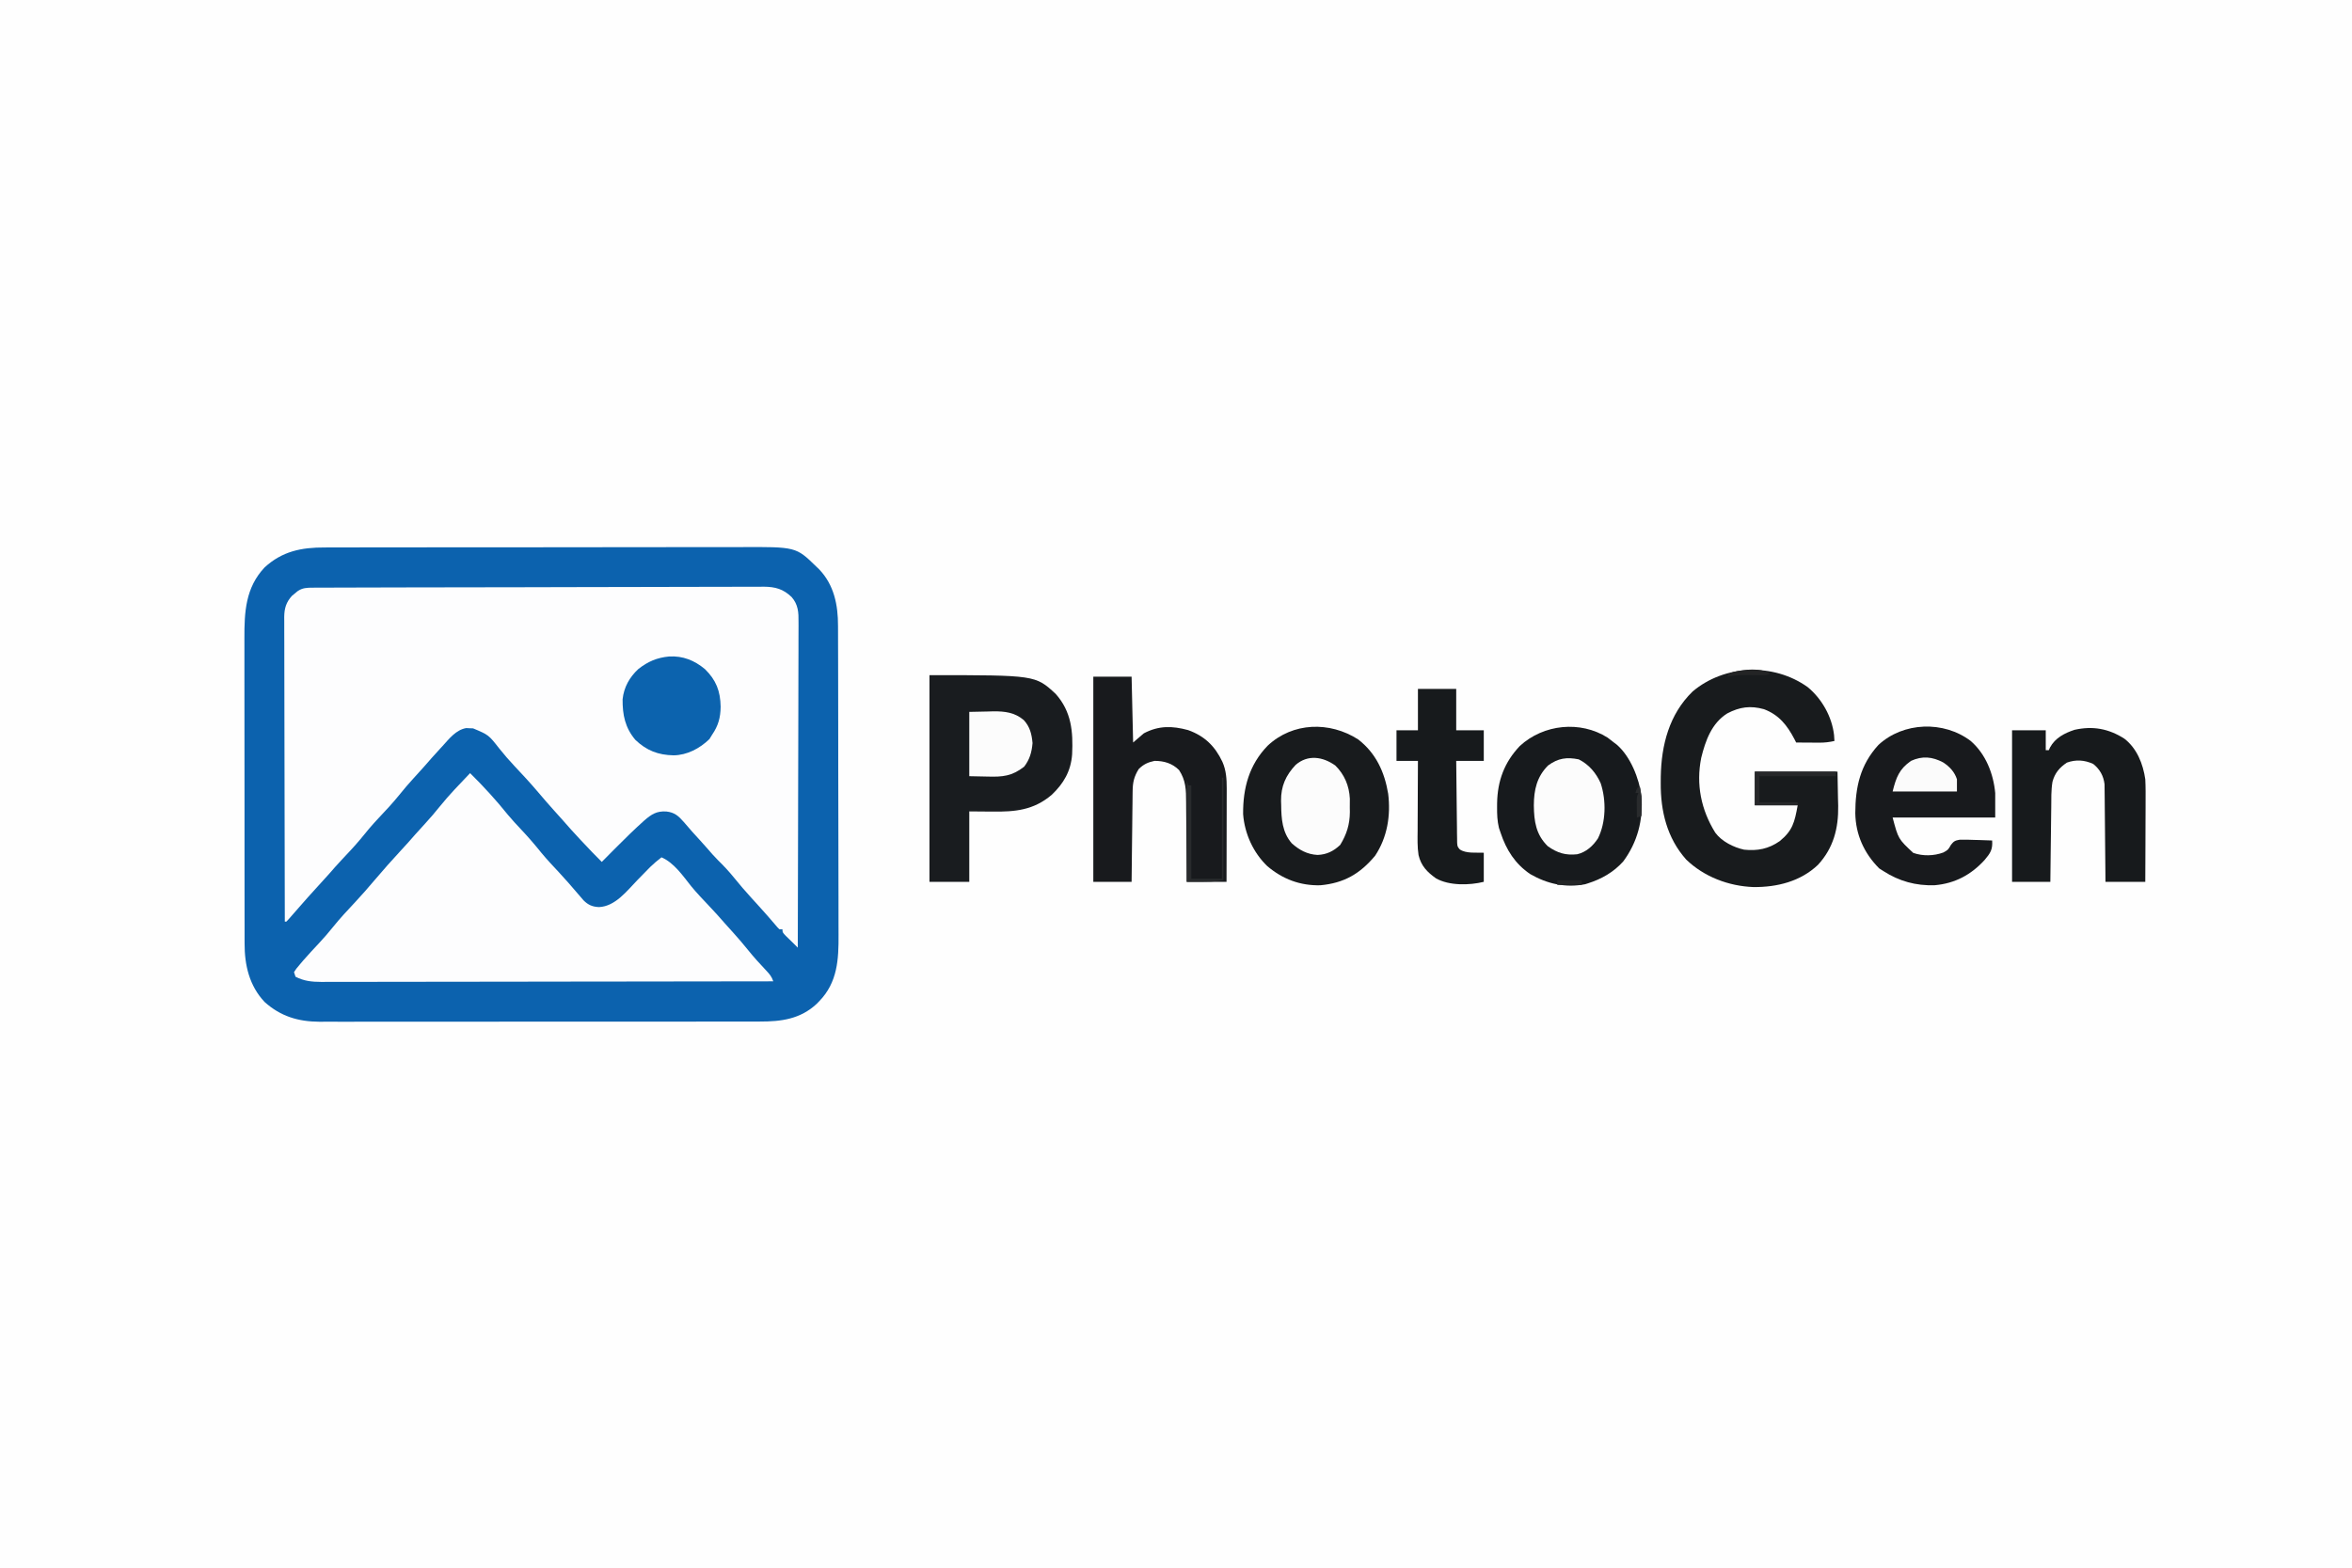
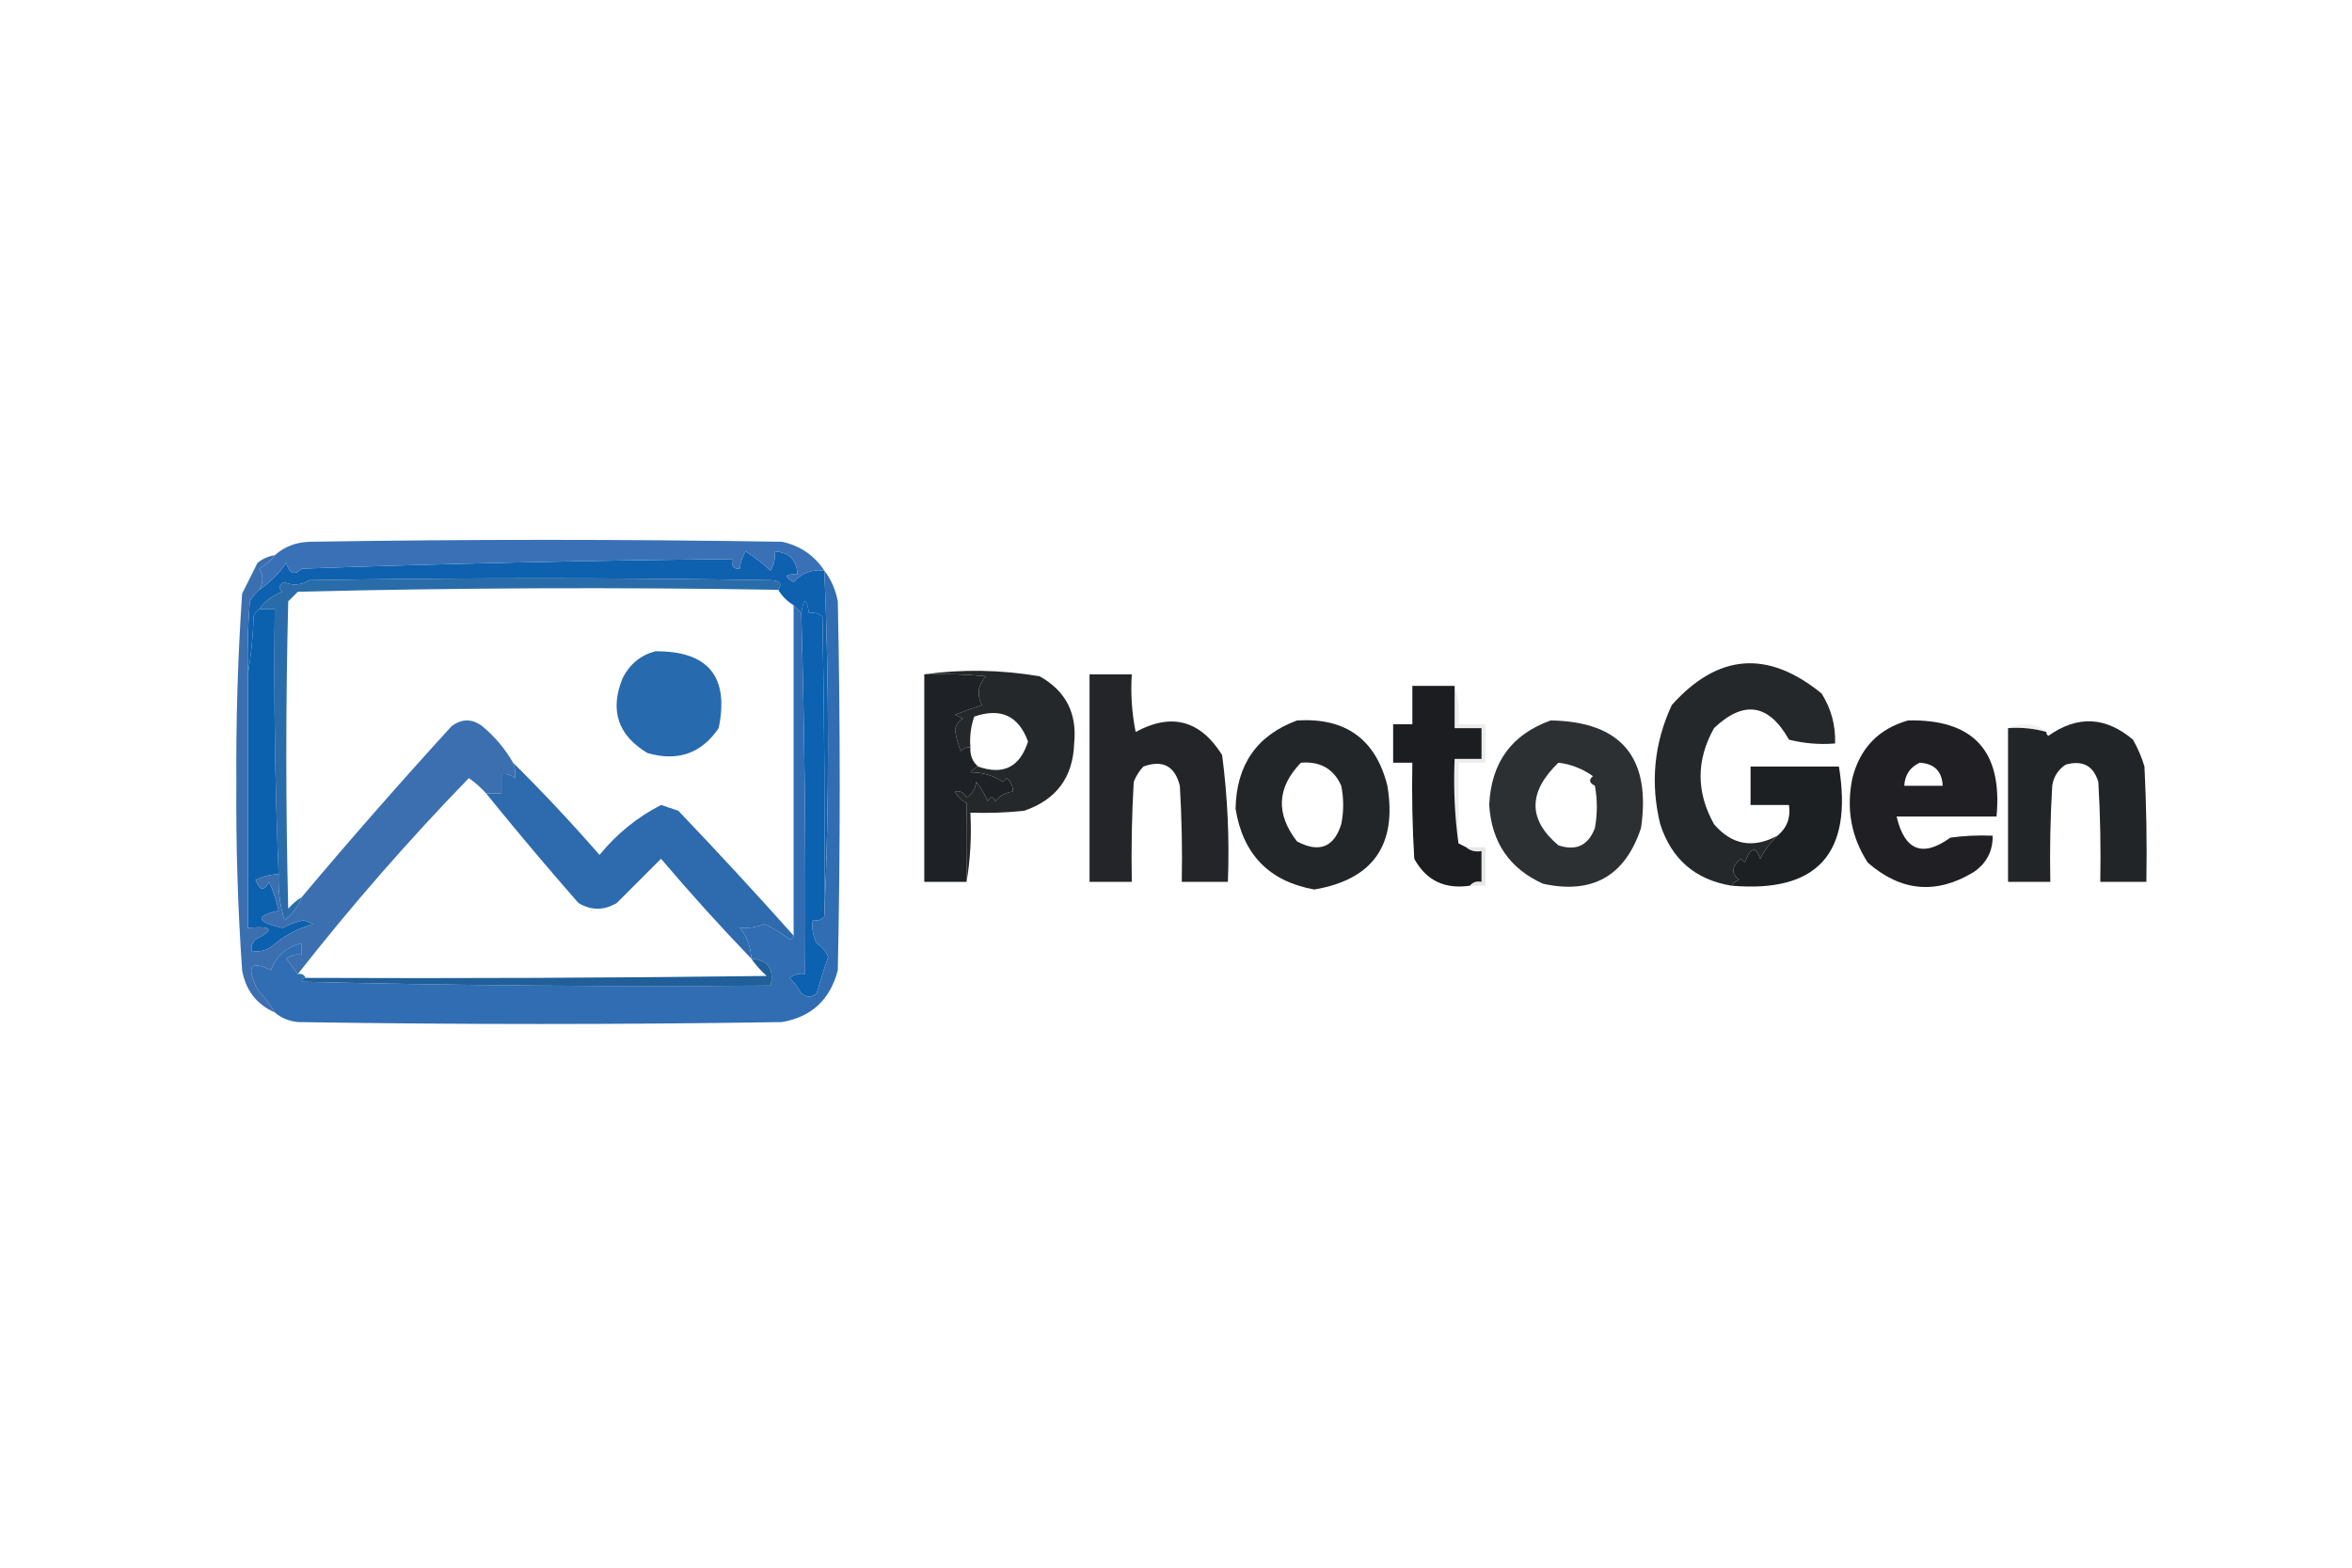
- <svg xmlns="http://www.w3.org/2000/svg" version="1.1" width="1536" height="1024">
-   <path d="M0 0 C506.88 0 1013.76 0 1536 0 C1536 337.92 1536 675.84 1536 1024 C1029.12 1024 522.24 1024 0 1024 C0 686.08 0 348.16 0 0 Z " fill="#FEFEFE" transform="translate(0,0)" />
-   <path d="M0 0 C1.898 -0.009 1.898 -0.009 3.835 -0.018 C7.314 -0.035 10.792 -0.033 14.27 -0.027 C18.035 -0.024 21.8 -0.039 25.565 -0.051 C32.928 -0.072 40.291 -0.077 47.654 -0.075 C53.642 -0.074 59.631 -0.078 65.62 -0.085 C67.349 -0.087 69.079 -0.089 70.808 -0.091 C71.669 -0.092 72.53 -0.093 73.417 -0.094 C89.676 -0.113 105.935 -0.112 122.194 -0.105 C137.043 -0.1 151.892 -0.121 166.741 -0.154 C182.016 -0.188 197.291 -0.203 212.566 -0.198 C221.13 -0.196 229.695 -0.201 238.259 -0.226 C245.551 -0.247 252.842 -0.25 260.133 -0.232 C263.848 -0.223 267.562 -0.221 271.276 -0.242 C307.714 -0.432 307.714 -0.432 320.889 12.394 C321.523 13.002 322.158 13.609 322.811 14.234 C332.606 24.469 335.202 37.541 335.163 51.266 C335.168 52.207 335.174 53.148 335.179 54.118 C335.194 57.244 335.195 60.37 335.195 63.497 C335.203 65.75 335.212 68.003 335.221 70.256 C335.243 76.357 335.251 82.458 335.257 88.56 C335.26 92.378 335.266 96.195 335.274 100.013 C335.293 110.607 335.309 121.201 335.312 131.795 C335.313 132.471 335.313 133.147 335.313 133.844 C335.313 135.215 335.314 136.586 335.314 137.957 C335.314 138.637 335.314 139.318 335.315 140.019 C335.315 141.041 335.315 141.041 335.315 142.083 C335.319 153.114 335.346 164.145 335.383 175.176 C335.421 186.531 335.44 197.887 335.441 209.243 C335.442 215.607 335.45 221.97 335.479 228.334 C335.505 234.323 335.507 240.312 335.491 246.302 C335.489 248.49 335.496 250.679 335.512 252.867 C335.623 269.08 334.865 284.108 322.889 296.394 C322.344 296.955 321.799 297.516 321.237 298.094 C310.589 308.039 298.103 309.7 284.119 309.655 C282.854 309.659 281.588 309.663 280.285 309.667 C276.794 309.677 273.303 309.675 269.812 309.671 C266.039 309.668 262.266 309.677 258.493 309.685 C251.108 309.697 243.724 309.699 236.34 309.697 C230.335 309.695 224.331 309.697 218.326 309.701 C217.47 309.702 216.615 309.702 215.733 309.703 C213.995 309.704 212.256 309.705 210.518 309.706 C194.225 309.717 177.932 309.715 161.639 309.709 C146.748 309.704 131.858 309.715 116.968 309.734 C101.663 309.754 86.358 309.762 71.052 309.758 C62.466 309.756 53.88 309.759 45.293 309.773 C37.983 309.785 30.673 309.786 23.363 309.774 C19.637 309.768 15.911 309.767 12.185 309.779 C8.137 309.792 4.089 309.781 0.04 309.769 C-1.707 309.78 -1.707 309.78 -3.49 309.791 C-17.412 309.7 -28.835 306.274 -39.298 296.894 C-49.295 286.31 -52.434 272.754 -52.372 258.617 C-52.375 257.686 -52.379 256.755 -52.383 255.795 C-52.393 252.703 -52.39 249.612 -52.386 246.52 C-52.39 244.292 -52.395 242.063 -52.401 239.835 C-52.414 233.802 -52.415 227.769 -52.412 221.736 C-52.411 216.691 -52.416 211.647 -52.421 206.602 C-52.433 194.017 -52.432 181.432 -52.426 168.848 C-52.42 157.941 -52.432 147.034 -52.451 136.127 C-52.47 124.904 -52.478 113.68 -52.475 102.456 C-52.473 96.165 -52.475 89.874 -52.489 83.582 C-52.502 77.664 -52.5 71.746 -52.487 65.828 C-52.484 63.663 -52.487 61.497 -52.495 59.332 C-52.556 42.161 -51.777 26.301 -39.361 13.082 C-27.884 2.475 -15.263 -0.07 0 0 Z " fill="#0C62AE" transform="translate(212.1109,357.6056)" />
-   <path d="M0 0 C1.077 -0.006 2.154 -0.011 3.263 -0.017 C4.45 -0.018 5.638 -0.02 6.861 -0.021 C8.748 -0.028 8.748 -0.028 10.673 -0.036 C14.172 -0.05 17.671 -0.058 21.17 -0.064 C24.17 -0.071 27.169 -0.081 30.169 -0.091 C40.052 -0.124 49.934 -0.146 59.817 -0.164 C62.391 -0.169 64.964 -0.174 67.537 -0.179 C83.517 -0.21 99.497 -0.236 115.476 -0.253 C119.178 -0.257 122.88 -0.261 126.581 -0.265 C127.501 -0.266 128.421 -0.267 129.369 -0.268 C144.272 -0.285 159.174 -0.326 174.076 -0.377 C189.376 -0.429 204.675 -0.458 219.974 -0.465 C228.565 -0.47 237.155 -0.485 245.745 -0.525 C253.061 -0.559 260.377 -0.573 267.694 -0.561 C271.426 -0.555 275.157 -0.559 278.889 -0.589 C282.939 -0.621 286.987 -0.607 291.037 -0.588 C292.798 -0.614 292.798 -0.614 294.595 -0.639 C302.175 -0.552 307.268 0.819 312.83 6.14 C317.119 11.053 317.397 16.185 317.311 22.41 C317.315 23.322 317.318 24.235 317.322 25.175 C317.328 28.221 317.306 31.267 317.284 34.313 C317.283 36.502 317.284 38.69 317.286 40.878 C317.287 46.811 317.264 52.744 317.236 58.678 C317.211 64.881 317.208 71.084 317.204 77.288 C317.192 88.364 317.163 99.44 317.125 110.516 C317.091 120.569 317.066 130.623 317.05 140.676 C317.049 141.337 317.048 141.998 317.047 142.68 C317.042 145.997 317.037 149.315 317.032 152.632 C316.99 180.135 316.919 207.637 316.83 235.14 C316.063 234.37 315.296 233.601 314.506 232.808 C312.696 231.003 310.866 229.218 309.018 227.452 C306.83 225.14 306.83 225.14 306.83 223.14 C306.17 223.14 305.51 223.14 304.83 223.14 C303.42 221.741 303.42 221.741 301.768 219.765 C299.039 216.556 296.279 213.39 293.455 210.265 C292.314 208.998 292.314 208.998 291.151 207.706 C289.629 206.023 288.103 204.343 286.572 202.667 C282.671 198.378 278.902 194.034 275.268 189.515 C271.96 185.424 268.489 181.687 264.721 178.023 C262.261 175.573 260.011 172.974 257.748 170.343 C254.627 166.758 251.4 163.269 248.194 159.761 C246.234 157.587 244.331 155.386 242.455 153.14 C238.919 149.098 236.435 146.825 231.018 146.202 C224.7 145.787 221.296 148.02 216.674 151.994 C210.31 157.698 204.219 163.63 198.205 169.702 C196.842 171.072 196.842 171.072 195.451 172.47 C193.242 174.691 191.035 176.914 188.83 179.14 C184.6 174.966 180.518 170.664 176.455 166.327 C175.821 165.654 175.187 164.98 174.533 164.286 C170.732 160.233 167.024 156.114 163.38 151.919 C161.497 149.757 159.573 147.634 157.643 145.515 C154.065 141.556 150.592 137.522 147.143 133.452 C142.217 127.649 137.078 122.08 131.845 116.553 C128.373 112.864 125.107 109.105 121.955 105.14 C114.913 96.15 114.913 96.15 104.779 91.902 C103.66 91.865 103.66 91.865 102.518 91.827 C101.779 91.79 101.04 91.753 100.279 91.714 C93.642 92.868 89.203 98.637 84.893 103.39 C84.273 104.064 83.653 104.738 83.015 105.432 C79.463 109.306 75.952 113.213 72.526 117.198 C70.379 119.657 68.165 122.05 65.955 124.452 C62.704 128.011 59.59 131.625 56.58 135.39 C52.297 140.706 47.673 145.635 42.986 150.59 C38.829 155.007 34.964 159.578 31.178 164.319 C27.255 169.032 23.024 173.455 18.83 177.925 C16.025 180.918 13.314 183.979 10.635 187.085 C8.242 189.809 5.786 192.473 3.33 195.14 C-0.909 199.746 -5.066 204.413 -9.17 209.14 C-10.625 210.81 -12.083 212.476 -13.545 214.14 C-14.213 214.903 -14.88 215.666 -15.568 216.452 C-16.097 217.009 -16.625 217.566 -17.17 218.14 C-17.5 218.14 -17.83 218.14 -18.17 218.14 C-18.24 191.515 -18.293 164.89 -18.325 138.265 C-18.341 125.902 -18.362 113.54 -18.396 101.178 C-18.426 90.404 -18.445 79.63 -18.452 68.856 C-18.456 63.15 -18.465 57.445 -18.487 51.739 C-18.507 46.37 -18.514 41 -18.509 35.631 C-18.51 33.659 -18.516 31.688 -18.527 29.717 C-18.542 27.026 -18.539 24.335 -18.531 21.644 C-18.539 20.864 -18.548 20.084 -18.557 19.28 C-18.51 13.612 -17.327 9.478 -13.451 5.277 C-12.863 4.798 -12.275 4.32 -11.67 3.827 C-11.082 3.336 -10.494 2.845 -9.889 2.339 C-6.664 0.089 -3.803 0.012 0 0 Z " fill="#FDFDFE" transform="translate(204.1698,383.8602)" />
-   <path d="M0 0 C8.71 8.613 16.972 17.59 24.625 27.156 C27.465 30.556 30.464 33.776 33.5 37 C38.123 41.91 42.466 46.945 46.684 52.211 C50.355 56.631 54.293 60.796 58.211 64.996 C62.282 69.363 66.185 73.872 70.059 78.414 C70.761 79.226 71.464 80.038 72.188 80.875 C72.82 81.615 73.453 82.355 74.105 83.117 C77.149 86.142 79.918 87.313 84.188 87.5 C94.793 87.044 102.34 77.006 109.25 69.875 C110.705 68.385 112.162 66.897 113.622 65.412 C114.938 64.072 116.247 62.725 117.556 61.378 C119.926 59.072 122.383 57.018 125 55 C133.257 58.581 138.937 67.064 144.41 73.902 C148.051 78.345 152.039 82.474 155.976 86.652 C159.52 90.412 163.001 94.206 166.371 98.125 C168.337 100.388 170.357 102.597 172.375 104.812 C175.485 108.254 178.465 111.763 181.375 115.375 C185.205 120.125 189.249 124.616 193.458 129.029 C195.654 131.364 196.972 132.915 198 136 C159.408 136.069 120.817 136.122 82.225 136.153 C77.669 136.157 73.113 136.161 68.557 136.165 C67.196 136.166 67.196 136.166 65.808 136.167 C51.121 136.18 36.435 136.204 21.748 136.231 C6.678 136.26 -8.391 136.276 -23.461 136.282 C-32.76 136.286 -42.059 136.299 -51.358 136.324 C-57.734 136.34 -64.111 136.344 -70.488 136.341 C-74.167 136.339 -77.845 136.342 -81.524 136.358 C-85.515 136.375 -89.506 136.369 -93.497 136.361 C-94.656 136.37 -95.816 136.378 -97.011 136.387 C-103.349 136.352 -108.301 135.892 -114 133 C-114.33 132.01 -114.66 131.02 -115 130 C-113.551 127.758 -113.551 127.758 -111.312 125.125 C-110.069 123.659 -110.069 123.659 -108.801 122.164 C-105.427 118.316 -101.94 114.572 -98.442 110.836 C-95.343 107.511 -92.405 104.114 -89.562 100.562 C-84.977 94.849 -80.003 89.548 -74.996 84.207 C-70.63 79.548 -66.468 74.729 -62.336 69.863 C-56.734 63.278 -51.046 56.806 -45.154 50.478 C-41.957 47.044 -38.832 43.562 -35.766 40.012 C-33.591 37.534 -31.357 35.114 -29.125 32.688 C-25.893 29.15 -22.799 25.559 -19.812 21.812 C-13.645 14.153 -6.782 7.112 0 0 Z " fill="#FDFDFE" transform="translate(307,505)" />
-   <path d="M0 0 C69.16 0 69.16 0 82.406 12.215 C92.753 23.804 93.856 36.875 93.164 51.717 C92.377 62.663 87.628 70.803 79.75 78.25 C67.881 88.264 55.911 89.301 41 89.125 C36.05 89.084 31.1 89.043 26 89 C26 104.18 26 119.36 26 135 C17.42 135 8.84 135 0 135 C0 90.45 0 45.9 0 0 Z " fill="#191C1F" transform="translate(607,441)" />
-   <path d="M0 0 C9.274 7.663 15.842 19.289 17.215 31.309 C17.297 32.587 17.38 33.866 17.465 35.184 C14.114 35.937 11.034 36.303 7.602 36.281 C6.272 36.276 6.272 36.276 4.916 36.271 C4.004 36.263 3.092 36.255 2.152 36.246 C1.221 36.242 0.29 36.237 -0.67 36.232 C-2.958 36.221 -5.247 36.204 -7.535 36.184 C-7.91 35.448 -8.285 34.711 -8.672 33.953 C-13.403 24.932 -18.763 18.111 -28.547 14.426 C-37.404 11.955 -44.445 12.947 -52.535 17.184 C-62.763 23.639 -66.753 34.939 -69.535 46.184 C-73.001 63.534 -69.636 80.164 -60.352 95.086 C-56.127 100.831 -48.382 104.677 -41.535 106.184 C-32.769 107.088 -25.556 105.687 -18.273 100.605 C-9.849 93.692 -8.572 88.385 -6.535 77.184 C-15.775 77.184 -25.015 77.184 -34.535 77.184 C-34.535 69.924 -34.535 62.664 -34.535 55.184 C-16.715 55.184 1.105 55.184 19.465 55.184 C19.568 60.835 19.671 66.486 19.777 72.309 C19.823 74.061 19.868 75.813 19.915 77.618 C20.134 92.195 16.861 105.051 6.727 116.074 C-4.688 126.945 -20 130.74 -35.428 130.603 C-51.577 129.999 -67.671 123.93 -79.352 112.633 C-91.884 98.576 -96.121 80.974 -95.973 62.559 C-95.965 61.241 -95.958 59.923 -95.95 58.565 C-95.602 37.91 -90.486 17.79 -75.188 2.898 C-54.278 -14.83 -22.26 -15.949 0 0 Z " fill="#181B1D" transform="translate(1180.535,448.8164)" />
-   <path d="M0 0 C11.581 9 17.2 21.219 19.566 35.477 C21.31 49.641 19.024 63.956 11 76 C1.161 87.776 -9.289 93.824 -24.703 95.25 C-37.862 95.581 -49.327 91.274 -59.375 82.75 C-68.559 73.934 -74.203 61.532 -75.168 48.781 C-75.314 31.673 -71.2 16.498 -59.125 4.07 C-42.754 -11.311 -18.594 -11.932 0 0 Z " fill="#181B1D" transform="translate(887,483)" />
-   <path d="M0 0 C1.396 1.035 2.773 2.096 4.125 3.188 C4.727 3.643 5.329 4.098 5.949 4.566 C14.965 12.326 20.577 26.675 22.125 38.188 C23.257 53.751 19.573 68.22 10.199 80.867 C3.935 87.874 -3.978 92.38 -12.875 95.188 C-13.474 95.378 -14.074 95.569 -14.691 95.766 C-27.479 98.236 -39.401 95.556 -50.562 89.125 C-60.429 82.433 -66.156 73.359 -69.875 62.188 C-70.241 61.114 -70.607 60.04 -70.984 58.934 C-72.067 54.379 -72.218 50.164 -72.188 45.5 C-72.183 44.616 -72.178 43.732 -72.173 42.821 C-71.911 28.172 -67.458 16.147 -57.332 5.449 C-41.857 -8.796 -17.851 -11.286 0 0 Z " fill="#171A1D" transform="translate(1049.875,481.8125)" />
-   <path d="M0 0 C8.25 0 16.5 0 25 0 C25.33 14.19 25.66 28.38 26 43 C28.31 41.02 30.62 39.04 33 37 C42.718 31.881 51.562 32.066 61.938 34.898 C72.736 38.783 79.485 45.423 84.312 55.625 C86.79 61.248 87.125 66.834 87.114 72.923 C87.114 73.587 87.114 74.252 87.114 74.936 C87.113 77.111 87.106 79.286 87.098 81.461 C87.096 82.977 87.094 84.493 87.093 86.009 C87.09 89.984 87.08 93.959 87.069 97.934 C87.058 101.996 87.054 106.059 87.049 110.121 C87.038 118.081 87.021 126.04 87 134 C78.42 134 69.84 134 61 134 C60.991 132.073 60.981 130.146 60.972 128.16 C60.936 121.77 60.882 115.38 60.816 108.99 C60.777 105.118 60.744 101.246 60.729 97.375 C60.714 93.633 60.679 89.892 60.632 86.151 C60.617 84.728 60.609 83.306 60.608 81.884 C60.599 73.876 60.447 67.8 56 61 C51.515 56.562 46.177 55 40 55 C35.671 55.901 32.766 57.234 29.625 60.375 C26.641 65.196 25.746 68.952 25.681 74.626 C25.671 75.271 25.661 75.915 25.651 76.579 C25.62 78.695 25.603 80.81 25.586 82.926 C25.567 84.398 25.548 85.871 25.527 87.344 C25.476 91.208 25.436 95.073 25.399 98.938 C25.359 102.887 25.308 106.835 25.258 110.783 C25.161 118.522 25.078 126.261 25 134 C16.75 134 8.5 134 0 134 C0 89.78 0 45.56 0 0 Z " fill="#181A1D" transform="translate(714,442)" />
-   <path d="M0 0 C9.827 8.534 14.838 21.345 16 34 C16 39.28 16 44.56 16 50 C-6.11 50 -28.22 50 -51 50 C-47.297 63.988 -47.297 63.988 -37.547 73.086 C-31.332 75.316 -24.036 75.126 -17.883 72.844 C-14.782 71.134 -14.782 71.134 -12.895 67.836 C-11.112 65.529 -10.28 65.051 -7.361 64.517 C-4.117 64.409 -0.929 64.477 2.312 64.625 C3.996 64.666 3.996 64.666 5.713 64.707 C8.477 64.778 11.238 64.876 14 65 C14.414 71.019 12.804 73.29 9.047 77.762 C0.179 87.459 -10.321 93.07 -23.512 94.219 C-35.762 94.648 -46.73 91.616 -57 85 C-57.907 84.422 -58.815 83.845 -59.75 83.25 C-69.664 73.336 -75.151 61.127 -75.381 47.185 C-75.347 30.152 -72.194 15.668 -60.312 2.625 C-44.025 -12.526 -17.539 -13.353 0 0 Z " fill="#181A1D" transform="translate(1287,484)" />
-   <path d="M0 0 C8.242 6.356 12.222 16.458 13.691 26.531 C13.957 31.711 13.925 36.882 13.887 42.066 C13.883 43.556 13.88 45.045 13.878 46.534 C13.871 50.426 13.851 54.317 13.829 58.208 C13.808 62.19 13.799 66.172 13.789 70.154 C13.768 77.947 13.733 85.739 13.691 93.531 C5.111 93.531 -3.469 93.531 -12.309 93.531 C-12.323 91.533 -12.338 89.535 -12.353 87.476 C-12.403 80.862 -12.47 74.249 -12.544 67.635 C-12.589 63.626 -12.628 59.618 -12.655 55.609 C-12.681 51.738 -12.722 47.868 -12.772 43.997 C-12.788 42.522 -12.8 41.048 -12.806 39.574 C-12.816 37.503 -12.844 35.433 -12.876 33.363 C-12.893 31.597 -12.893 31.597 -12.91 29.796 C-13.585 24.269 -15.967 20.005 -20.309 16.531 C-26.064 13.915 -31.567 13.564 -37.496 15.656 C-42.313 18.867 -45.425 22.549 -46.916 28.195 C-47.847 33.733 -47.675 39.394 -47.723 44.996 C-47.741 46.399 -47.761 47.801 -47.781 49.204 C-47.832 52.874 -47.872 56.545 -47.909 60.216 C-47.95 63.97 -48.001 67.724 -48.051 71.479 C-48.147 78.829 -48.231 86.18 -48.309 93.531 C-56.559 93.531 -64.809 93.531 -73.309 93.531 C-73.309 60.861 -73.309 28.191 -73.309 -5.469 C-66.049 -5.469 -58.789 -5.469 -51.309 -5.469 C-51.309 -1.179 -51.309 3.111 -51.309 7.531 C-50.649 7.531 -49.989 7.531 -49.309 7.531 C-49.039 6.933 -48.77 6.335 -48.492 5.719 C-45.148 -0.462 -38.94 -3.663 -32.461 -5.77 C-20.513 -8.42 -10.24 -6.515 0 0 Z " fill="#171A1C" transform="translate(1387.309,482.4688)" />
-   <path d="M0 0 C8.25 0 16.5 0 25 0 C25 8.91 25 17.82 25 27 C30.94 27 36.88 27 43 27 C43 33.6 43 40.2 43 47 C37.06 47 31.12 47 25 47 C25.063 54.25 25.138 61.499 25.236 68.749 C25.28 72.115 25.32 75.481 25.346 78.848 C25.38 82.718 25.432 86.587 25.488 90.457 C25.495 91.666 25.501 92.876 25.508 94.122 C25.537 95.803 25.537 95.803 25.568 97.519 C25.584 99.001 25.584 99.001 25.601 100.513 C25.812 103.029 25.812 103.029 27.317 104.811 C31.368 107.674 38.346 106.786 43 107 C43 113.27 43 119.54 43 126 C33.718 128.321 20.288 128.62 11.754 123.707 C5.986 119.59 2.07 115.602 0.401 108.534 C-0.449 103.167 -0.24 97.733 -0.195 92.312 C-0.192 91.014 -0.19 89.716 -0.187 88.378 C-0.179 84.952 -0.16 81.527 -0.137 78.101 C-0.117 74.594 -0.108 71.088 -0.098 67.582 C-0.076 60.721 -0.041 53.861 0 47 C-4.62 47 -9.24 47 -14 47 C-14 40.4 -14 33.8 -14 27 C-9.38 27 -4.76 27 0 27 C0 18.09 0 9.18 0 0 Z " fill="#171A1C" transform="translate(926,450)" />
-   <path d="M0 0 C9.016 -0.496 16.492 2.534 23.391 8.254 C30.72 15.455 33.457 22.617 33.641 32.754 C33.558 39.878 32.122 45.253 28.016 51.191 C27.459 52.099 26.902 53.006 26.328 53.941 C20.014 60.085 11.742 64.458 2.891 64.566 C-7.155 64.362 -14.752 61.454 -22.039 54.48 C-28.771 46.559 -30.482 38.071 -30.387 27.938 C-29.541 20.059 -25.88 13.562 -20.109 8.191 C-13.798 3.253 -7.966 0.768 0 0 Z " fill="#0C63AE" transform="translate(436.9844,428.8086)" />
-   <path d="M0 0 C6.715 3.358 11.347 8.885 14.375 15.688 C18.039 26.882 17.832 41.063 12.559 51.641 C9.282 56.601 4.888 60.598 -1 62 C-8.603 62.792 -13.876 61.205 -20.188 56.75 C-27.948 49.162 -29.179 40.538 -29.312 30.062 C-29.254 19.872 -27.369 11.404 -20 4 C-13.418 -0.821 -7.828 -1.556 0 0 Z " fill="#FCFCFC" transform="translate(1031,496)" />
-   <path d="M0 0 C6.006 5.866 9.102 13.265 9.531 21.656 C9.542 23.604 9.531 25.552 9.5 27.5 C9.515 28.468 9.531 29.436 9.547 30.434 C9.503 38.521 7.446 44.981 3.25 51.875 C-1.064 55.95 -5.579 58.213 -11.562 58.438 C-18.28 58.08 -23.497 55.243 -28.426 50.812 C-34.618 43.683 -35.219 34.794 -35.312 25.812 C-35.342 24.904 -35.371 23.996 -35.4 23.061 C-35.488 13.62 -32.359 6.538 -25.914 -0.332 C-17.939 -7.281 -8.138 -5.791 0 0 Z " fill="#FCFCFC" transform="translate(872,500)" />
-   <path d="M0 0 C5.909 -0.124 5.909 -0.124 11.938 -0.25 C13.161 -0.286 14.384 -0.323 15.644 -0.36 C23.151 -0.436 29.681 0.335 35.582 5.342 C39.657 9.762 40.772 14.542 41.312 20.375 C40.805 26.266 39.47 31.11 35.812 35.812 C27.886 41.978 21.804 42.54 12 42.25 C8.04 42.167 4.08 42.085 0 42 C0 28.14 0 14.28 0 0 Z " fill="#FCFCFC" transform="translate(633,465)" />
-   <path d="M0 0 C4.198 2.734 7.446 6.173 9 11 C9 13.64 9 16.28 9 19 C-4.86 19 -18.72 19 -33 19 C-30.68 9.721 -28.686 4.38 -21 -1 C-13.567 -4.393 -7.074 -3.737 0 0 Z " fill="#FBFBFB" transform="translate(1269,498)" />
-   <path d="M0 0 C0.33 0 0.66 0 1 0 C1 22.11 1 44.22 1 67 C-6 68 -6 68 -23 68 C-23 46.22 -23 24.44 -23 2 C-22.67 2.99 -22.34 3.98 -22 5 C-21.34 5 -20.68 5 -20 5 C-20 25.13 -20 45.26 -20 66 C-13.4 66 -6.8 66 0 66 C0 44.22 0 22.44 0 0 Z " fill="#292B2D" transform="translate(798,508)" />
-   <path d="M0 0 C17.49 0 34.98 0 53 0 C53 0.99 53 1.98 53 3 C36.5 3 20 3 3 3 C3 8.61 3 14.22 3 20 C11.25 20 19.5 20 28 20 C28 20.66 28 21.32 28 22 C18.76 22 9.52 22 0 22 C0 14.74 0 7.48 0 0 Z " fill="#27282A" transform="translate(1146,504)" />
-   <path d="M0 0 C-2.361 1.18 -3.732 1.101 -6.359 1.062 C-7.228 1.055 -8.097 1.047 -8.992 1.039 C-10.815 1.013 -12.638 0.987 -14.461 0.961 C-19.102 0.92 -23.432 1.032 -28 2 C-27 0 -27 0 -23.875 -1.125 C-16.885 -2.726 -6.244 -3.973 0 0 Z " fill="#232425" transform="translate(1156,440)" />
-   <path d="M0 0 C5.28 0 10.56 0 16 0 C16 0.99 16 1.98 16 3 C10.72 3 5.44 3 0 3 C0 2.01 0 1.02 0 0 Z " fill="#242627" transform="translate(1017,575)" />
-   <path d="M0 0 C0.33 0 0.66 0 1 0 C1.84 4.353 2.108 8.444 2.062 12.875 C2.053 14.027 2.044 15.18 2.035 16.367 C2.024 17.236 2.012 18.105 2 19 C1.01 19.33 0.02 19.66 -1 20 C-1.027 17.708 -1.046 15.417 -1.062 13.125 C-1.074 11.849 -1.086 10.573 -1.098 9.258 C-1 6 -1 6 0 4 C-0.66 4 -1.32 4 -2 4 C-1 1 -1 1 0 0 Z " fill="#292B2D" transform="translate(1070,514)" />
+ <svg xmlns="http://www.w3.org/2000/svg" version="1.1" width="612px" height="408px" style="shape-rendering:geometricPrecision; text-rendering:geometricPrecision; image-rendering:optimizeQuality; fill-rule:evenodd; clip-rule:evenodd">
+   <g>
+     <path style="opacity:1" fill="#0d61af" d="M 214.5,148.5 C 215.772,178.657 215.772,208.657 214.5,238.5C 214.667,212.498 214.5,186.498 214,160.5C 212.989,159.663 211.822,159.33 210.5,159.5C 209.833,155.5 209.167,155.5 208.5,159.5C 207.833,158.833 207.167,158.167 206.5,157.5C 204.833,156.5 203.5,155.167 202.5,153.5C 203.602,151.908 202.935,151.075 200.5,151C 160.5,150.333 120.5,150.333 80.5,151C 78.314,152.309 76.147,152.476 74,151.5C 72.513,152.253 72.346,153.086 73.5,154C 70.986,154.881 68.986,156.381 67.5,158.5C 66.778,158.918 66.278,159.584 66,160.5C 65.826,165.684 65.326,170.684 64.5,175.5C 64.334,169.158 64.501,162.825 65,156.5C 65.698,155.309 66.531,154.309 67.5,153.5C 70.207,151.628 72.54,149.295 74.5,146.5C 75.306,149.362 76.639,149.862 78.5,148C 115.82,146.688 153.154,145.854 190.5,145.5C 190.272,147.355 190.939,148.188 192.5,148C 192.676,146.308 193.176,144.808 194,143.5C 196.309,144.975 198.476,146.642 200.5,148.5C 201.452,146.955 201.785,145.288 201.5,143.5C 205.324,143.735 207.324,145.735 207.5,149.5C 204.203,149.329 203.869,149.995 206.5,151.5C 208.588,149.135 211.254,148.135 214.5,148.5 Z" />
+   </g>
+   <g>
+     <path style="opacity:1" fill="#3a71b6" d="M 214.5,148.5 C 211.254,148.135 208.588,149.135 206.5,151.5C 203.869,149.995 204.203,149.329 207.5,149.5C 207.324,145.735 205.324,143.735 201.5,143.5C 201.785,145.288 201.452,146.955 200.5,148.5C 198.476,146.642 196.309,144.975 194,143.5C 193.176,144.808 192.676,146.308 192.5,148C 190.939,148.188 190.272,147.355 190.5,145.5C 153.154,145.854 115.82,146.688 78.5,148C 76.639,149.862 75.306,149.362 74.5,146.5C 72.54,149.295 70.207,151.628 67.5,153.5C 68.536,151.609 68.536,149.776 67.5,148C 69.093,147.051 70.426,145.885 71.5,144.5C 73.996,142.286 76.996,141.119 80.5,141C 121.5,140.333 162.5,140.333 203.5,141C 208.194,142.012 211.861,144.512 214.5,148.5 Z" />
+   </g>
+   <g>
+     <path style="opacity:1" fill="#0c61b0" d="M 214.5,238.5 C 213.791,239.404 212.791,239.737 211.5,239.5C 211.201,241.604 211.534,243.604 212.5,245.5C 213.845,246.347 214.845,247.513 215.5,249C 214.427,252.12 213.427,255.287 212.5,258.5C 211.224,259.645 209.891,259.645 208.5,258.5C 207.646,257.052 206.646,255.719 205.5,254.5C 206.689,253.571 208.022,253.238 209.5,253.5C 209.715,222.128 209.382,190.795 208.5,159.5C 209.167,155.5 209.833,155.5 210.5,159.5C 211.822,159.33 212.989,159.663 214,160.5C 214.5,186.498 214.667,212.498 214.5,238.5 Z" />
+   </g>
+   <g>
+     <path style="opacity:1" fill="#296ca9" d="M 202.5,153.5 C 160.872,152.809 119.206,152.975 77.5,154C 76.667,154.833 75.833,155.667 75,156.5C 74.333,183.167 74.333,209.833 75,236.5C 76.039,235.29 77.206,234.29 78.5,233.5C 77.627,235.886 76.127,237.886 74,239.5C 72.844,235.582 72.344,231.582 72.5,227.5C 71.552,204.522 71.219,181.522 71.5,158.5C 70.167,158.5 68.833,158.5 67.5,158.5C 68.986,156.381 70.986,154.881 73.5,154C 72.346,153.086 72.513,152.253 74,151.5C 76.147,152.476 78.314,152.309 80.5,151C 120.5,150.333 160.5,150.333 200.5,151C 202.935,151.075 203.602,151.908 202.5,153.5 Z" />
+   </g>
+   <g>
+     <path style="opacity:1" fill="#0b61ae" d="M 67.5,158.5 C 68.833,158.5 70.167,158.5 71.5,158.5C 71.219,181.522 71.552,204.522 72.5,227.5C 70.398,227.57 68.398,228.07 66.5,229C 67.584,231.825 68.751,231.992 70,229.5C 71.096,231.889 71.929,234.389 72.5,237C 66.265,238.396 66.599,239.896 73.5,241.5C 75.239,240.6 77.072,239.933 79,239.5C 79.833,239.833 80.667,240.167 81.5,240.5C 77.352,241.655 73.685,243.655 70.5,246.5C 68.955,247.452 67.288,247.785 65.5,247.5C 65.281,246.325 65.614,245.325 66.5,244.5C 71.605,241.905 70.938,240.905 64.5,241.5C 64.5,219.5 64.5,197.5 64.5,175.5C 65.326,170.684 65.826,165.684 66,160.5C 66.278,159.584 66.778,158.918 67.5,158.5 Z" />
+   </g>
+   <g>
+     <path style="opacity:1" fill="#286aae" d="M 170.5,169.5 C 184.279,169.406 189.779,176.072 187,189.5C 182.532,196.085 176.365,198.252 168.5,196C 160.772,191.373 158.605,184.873 162,176.5C 163.857,172.853 166.69,170.52 170.5,169.5 Z" />
+   </g>
+   <g>
+     <path style="opacity:0.997" fill="#1e2125" d="M 240.5,175.5 C 245.844,175.334 251.177,175.501 256.5,176C 254.464,178.299 254.131,180.799 255.5,183.5C 253.138,184.271 250.804,185.105 248.5,186C 249.167,186.333 249.833,186.667 250.5,187C 249.422,187.674 248.755,188.674 248.5,190C 248.796,191.888 249.296,193.722 250,195.5C 250.671,194.748 251.504,194.414 252.5,194.5C 252.365,196.554 253.032,198.221 254.5,199.5C 253.711,199.783 253.044,200.283 252.5,201C 255.687,201.001 258.52,201.834 261,203.5C 261.333,203.167 261.667,202.833 262,202.5C 263.119,203.552 263.619,204.719 263.5,206C 261.671,206.273 260.171,207.107 259,208.5C 258.333,207.167 257.667,207.167 257,208.5C 256.252,206.668 255.252,205.001 254,203.5C 253.804,205.286 252.971,206.619 251.5,207.5C 250.742,206.189 249.742,205.689 248.5,206C 249.167,207.333 250.167,208.333 251.5,209C 251.425,215.623 251.425,222.456 251.5,229.5C 247.833,229.5 244.167,229.5 240.5,229.5C 240.5,211.5 240.5,193.5 240.5,175.5 Z" />
+   </g>
+   <g>
+     <path style="opacity:1" fill="#25282a" d="M 240.5,175.5 C 250.377,174.125 260.377,174.292 270.5,176C 277.312,179.789 280.312,185.623 279.5,193.5C 279.195,202.307 274.862,208.141 266.5,211C 261.845,211.499 257.179,211.666 252.5,211.5C 252.823,217.69 252.49,223.69 251.5,229.5C 251.425,222.456 251.425,215.623 251.5,209C 250.167,208.333 249.167,207.333 248.5,206C 249.742,205.689 250.742,206.189 251.5,207.5C 252.971,206.619 253.804,205.286 254,203.5C 255.252,205.001 256.252,206.668 257,208.5C 257.667,207.167 258.333,207.167 259,208.5C 260.171,207.107 261.671,206.273 263.5,206C 263.619,204.719 263.119,203.552 262,202.5C 261.667,202.833 261.333,203.167 261,203.5C 258.52,201.834 255.687,201.001 252.5,201C 253.044,200.283 253.711,199.783 254.5,199.5C 261.039,201.817 265.372,199.651 267.5,193C 265.059,186.282 260.393,184.115 253.5,186.5C 252.607,189.084 252.274,191.751 252.5,194.5C 251.504,194.414 250.671,194.748 250,195.5C 249.296,193.722 248.796,191.888 248.5,190C 248.755,188.674 249.422,187.674 250.5,187C 249.833,186.667 249.167,186.333 248.5,186C 250.804,185.105 253.138,184.271 255.5,183.5C 254.131,180.799 254.464,178.299 256.5,176C 251.177,175.501 245.844,175.334 240.5,175.5 Z" />
+   </g>
+   <g>
+     <path style="opacity:0.993" fill="#232427" d="M 283.5,175.5 C 287.167,175.5 290.833,175.5 294.5,175.5C 294.173,180.544 294.506,185.544 295.5,190.5C 304.82,185.437 312.32,187.437 318,196.5C 319.431,207.422 319.931,218.422 319.5,229.5C 315.5,229.5 311.5,229.5 307.5,229.5C 307.666,221.16 307.5,212.827 307,204.5C 305.69,199.34 302.524,197.673 297.5,199.5C 296.416,200.665 295.583,201.998 295,203.5C 294.5,212.16 294.334,220.827 294.5,229.5C 290.833,229.5 287.167,229.5 283.5,229.5C 283.5,211.5 283.5,193.5 283.5,175.5 Z" />
+   </g>
+   <g>
+     <path style="opacity:0.169" fill="#afafb1" d="M 522.5,189.5 C 523.964,188.84 525.631,188.507 527.5,188.5C 529.64,188.556 531.306,189.223 532.5,190.5C 529.272,189.586 525.939,189.253 522.5,189.5 Z" />
+   </g>
+   <g>
+     <path style="opacity:0.981" fill="#202325" d="M 337.5,187.5 C 350.142,186.722 357.975,192.388 361,204.5C 363.588,219.896 357.255,228.896 342,231.5C 330.259,229.391 323.426,222.391 321.5,210.5C 321.71,199.028 327.043,191.361 337.5,187.5 Z M 338.5,198.5 C 343.534,198.093 347.034,200.093 349,204.5C 349.667,207.833 349.667,211.167 349,214.5C 347.104,220.53 343.271,222.03 337.5,219C 331.912,211.819 332.245,204.986 338.5,198.5 Z" />
+   </g>
+   <g>
+     <path style="opacity:0.216" fill="#aaabac" d="M 378.5,178.5 C 379.479,181.625 379.813,184.958 379.5,188.5C 381.833,188.5 384.167,188.5 386.5,188.5C 386.5,191.833 386.5,195.167 386.5,198.5C 384.167,198.5 381.833,198.5 379.5,198.5C 379.5,205.5 379.5,212.5 379.5,219.5C 378.508,212.352 378.175,205.019 378.5,197.5C 380.833,197.5 383.167,197.5 385.5,197.5C 385.5,194.833 385.5,192.167 385.5,189.5C 383.167,189.5 380.833,189.5 378.5,189.5C 378.5,185.833 378.5,182.167 378.5,178.5 Z" />
+   </g>
+   <g>
+     <path style="opacity:0.975" fill="#202326" d="M 462.5,217.5 C 460.709,219.184 459.209,221.184 458,223.5C 456.873,220.093 455.54,220.426 454,224.5C 453.667,224.167 453.333,223.833 453,223.5C 450.565,225.437 450.398,227.27 452.5,229C 451.584,229.278 450.918,229.778 450.5,230.5C 441.103,228.939 434.937,223.606 432,214.5C 429.379,203.811 430.379,193.477 435,183.5C 446.999,170.074 459.999,169.074 474,180.5C 476.482,184.451 477.649,188.785 477.5,193.5C 473.445,193.824 469.445,193.491 465.5,192.5C 460.238,183.153 453.738,182.153 446,189.5C 441.333,197.833 441.333,206.167 446,214.5C 450.622,219.901 456.122,220.901 462.5,217.5 Z" />
+   </g>
+   <g>
+     <path style="opacity:1" fill="#3b6fb0" d="M 71.5,144.5 C 70.426,145.885 69.093,147.051 67.5,148C 68.536,149.776 68.536,151.609 67.5,153.5C 66.531,154.309 65.698,155.309 65,156.5C 64.501,162.825 64.334,169.158 64.5,175.5C 64.5,197.5 64.5,219.5 64.5,241.5C 70.938,240.905 71.605,241.905 66.5,244.5C 65.614,245.325 65.281,246.325 65.5,247.5C 67.288,247.785 68.955,247.452 70.5,246.5C 73.685,243.655 77.352,241.655 81.5,240.5C 80.667,240.167 79.833,239.833 79,239.5C 77.072,239.933 75.239,240.6 73.5,241.5C 66.599,239.896 66.265,238.396 72.5,237C 71.929,234.389 71.096,231.889 70,229.5C 68.751,231.992 67.584,231.825 66.5,229C 68.398,228.07 70.398,227.57 72.5,227.5C 72.344,231.582 72.844,235.582 74,239.5C 76.127,237.886 77.627,235.886 78.5,233.5C 91.122,218.489 104.122,203.656 117.5,189C 120.167,187 122.833,187 125.5,189C 128.767,191.726 131.434,194.892 133.5,198.5C 134.028,199.847 134.195,201.181 134,202.5C 132.989,201.663 131.822,201.33 130.5,201.5C 130.5,203.167 130.5,204.833 130.5,206.5C 129.167,206.5 127.833,206.5 126.5,206.5C 125.194,205.032 123.694,203.699 122,202.5C 106.218,218.774 91.385,235.774 77.5,253.5C 76.521,252.235 75.521,250.901 74.5,249.5C 75.689,248.571 77.022,248.238 78.5,248.5C 78.5,247.5 78.5,246.5 78.5,245.5C 74.64,246.353 71.973,248.687 70.5,252.5C 65.158,249.819 63.992,251.486 67,257.5C 68.741,259.396 70.241,261.396 71.5,263.5C 66.766,261.393 63.933,257.726 63,252.5C 61.88,236.37 61.38,220.204 61.5,204C 61.388,187.467 61.888,170.967 63,154.5C 64.333,151.833 65.667,149.167 67,146.5C 68.33,145.418 69.83,144.751 71.5,144.5 Z" />
+   </g>
+   <g>
+     <path style="opacity:0.997" fill="#222527" d="M 522.5,189.5 C 525.939,189.253 529.272,189.586 532.5,190.5C 532.435,190.938 532.601,191.272 533,191.5C 540.57,186.145 547.903,186.478 555,192.5C 556.275,194.717 557.275,197.051 558,199.5C 558.5,209.494 558.666,219.494 558.5,229.5C 554.5,229.5 550.5,229.5 546.5,229.5C 546.666,220.827 546.5,212.16 546,203.5C 544.713,199.271 541.88,197.771 537.5,199C 535.513,200.319 534.346,202.152 534,204.5C 533.5,212.827 533.334,221.16 533.5,229.5C 529.833,229.5 526.167,229.5 522.5,229.5C 522.5,216.167 522.5,202.833 522.5,189.5 Z" />
+   </g>
+   <g>
+     <path style="opacity:1" fill="#1b1d20" d="M 378.5,178.5 C 378.5,182.167 378.5,185.833 378.5,189.5C 380.833,189.5 383.167,189.5 385.5,189.5C 385.5,192.167 385.5,194.833 385.5,197.5C 383.167,197.5 380.833,197.5 378.5,197.5C 378.175,205.019 378.508,212.352 379.5,219.5C 380.167,219.833 380.833,220.167 381.5,220.5C 382.568,221.434 383.901,221.768 385.5,221.5C 385.5,224.167 385.5,226.833 385.5,229.5C 384.209,229.263 383.209,229.596 382.5,230.5C 375.923,231.488 371.09,229.155 368,223.5C 367.5,215.173 367.334,206.84 367.5,198.5C 365.833,198.5 364.167,198.5 362.5,198.5C 362.5,195.167 362.5,191.833 362.5,188.5C 364.167,188.5 365.833,188.5 367.5,188.5C 367.5,185.167 367.5,181.833 367.5,178.5C 371.167,178.5 374.833,178.5 378.5,178.5 Z" />
+   </g>
+   <g>
+     <path style="opacity:0.998" fill="#202024" d="M 496.5,187.5 C 513.456,187.127 521.123,195.46 519.5,212.5C 510.833,212.5 502.167,212.5 493.5,212.5C 495.596,221.391 500.263,223.224 507.5,218C 511.152,217.501 514.818,217.335 518.5,217.5C 518.559,221.548 516.892,224.715 513.5,227C 503.793,232.864 494.626,232.031 486,224.5C 481.677,217.812 480.344,210.479 482,202.5C 484.016,194.652 488.849,189.652 496.5,187.5 Z M 499.5,198.5 C 503.324,198.735 505.324,200.735 505.5,204.5C 502.167,204.5 498.833,204.5 495.5,204.5C 495.657,201.682 496.991,199.682 499.5,198.5 Z" />
+   </g>
+   <g>
+     <path style="opacity:1" fill="#1d2023" d="M 450.5,230.5 C 450.918,229.778 451.584,229.278 452.5,229C 450.398,227.27 450.565,225.437 453,223.5C 453.333,223.833 453.667,224.167 454,224.5C 455.54,220.426 456.873,220.093 458,223.5C 459.209,221.184 460.709,219.184 462.5,217.5C 464.984,215.455 465.984,212.788 465.5,209.5C 462.167,209.5 458.833,209.5 455.5,209.5C 455.5,206.167 455.5,202.833 455.5,199.5C 463.167,199.5 470.833,199.5 478.5,199.5C 482.2,222.12 472.866,232.453 450.5,230.5 Z" />
+   </g>
+   <g>
+     <path style="opacity:1" fill="#2d6aae" d="M 133.5,198.5 C 141.188,206.11 148.688,214.11 156,222.5C 160.475,217.016 165.808,212.683 172,209.5C 173.5,210 175,210.5 176.5,211C 186.79,221.781 196.79,232.615 206.5,243.5C 206.44,244.043 206.107,244.376 205.5,244.5C 203.455,242.953 201.289,241.619 199,240.5C 196.901,241.287 194.734,241.62 192.5,241.5C 194.361,243.745 195.361,246.412 195.5,249.5C 187.459,241.136 179.626,232.47 172,223.5C 168.167,227.333 164.333,231.167 160.5,235C 157.167,237 153.833,237 150.5,235C 142.289,225.627 134.289,216.127 126.5,206.5C 127.833,206.5 129.167,206.5 130.5,206.5C 130.5,204.833 130.5,203.167 130.5,201.5C 131.822,201.33 132.989,201.663 134,202.5C 134.195,201.181 134.028,199.847 133.5,198.5 Z" />
+   </g>
+   <g>
+     <path style="opacity:0.247" fill="#9c9c9d" d="M 381.5,220.5 C 383.167,220.5 384.833,220.5 386.5,220.5C 386.5,223.833 386.5,227.167 386.5,230.5C 385.167,230.5 383.833,230.5 382.5,230.5C 383.209,229.596 384.209,229.263 385.5,229.5C 385.5,226.833 385.5,224.167 385.5,221.5C 383.901,221.768 382.568,221.434 381.5,220.5 Z" />
+   </g>
+   <g>
+     <path style="opacity:0.939" fill="#202326" d="M 403.5,187.5 C 421.842,187.798 429.675,197.131 427,215.5C 422.863,227.986 414.363,232.819 401.5,230C 392.772,226.05 388.106,219.217 387.5,209.5C 387.993,198.47 393.327,191.136 403.5,187.5 Z M 405.5,198.5 C 408.745,198.88 411.745,200.047 414.5,202C 413.346,202.914 413.513,203.747 415,204.5C 415.667,208.167 415.667,211.833 415,215.5C 413.287,220.038 410.12,221.538 405.5,220C 397.573,213.321 397.573,206.155 405.5,198.5 Z" />
+   </g>
+   <g>
+     <path style="opacity:1" fill="#316db2" d="M 214.5,148.5 C 216.255,150.803 217.422,153.47 218,156.5C 218.667,188.5 218.667,220.5 218,252.5C 216.027,260.142 211.193,264.642 203.5,266C 161.5,266.667 119.5,266.667 77.5,266C 75.189,265.764 73.189,264.931 71.5,263.5C 70.241,261.396 68.741,259.396 67,257.5C 63.992,251.486 65.158,249.819 70.5,252.5C 71.973,248.687 74.64,246.353 78.5,245.5C 78.5,246.5 78.5,247.5 78.5,248.5C 77.022,248.238 75.689,248.571 74.5,249.5C 75.521,250.901 76.521,252.235 77.5,253.5C 78.492,253.328 79.158,253.662 79.5,254.5C 78.957,254.56 78.624,254.893 78.5,255.5C 119.161,256.5 159.828,256.833 200.5,256.5C 201.513,252.187 199.846,249.854 195.5,249.5C 195.361,246.412 194.361,243.745 192.5,241.5C 194.734,241.62 196.901,241.287 199,240.5C 201.289,241.619 203.455,242.953 205.5,244.5C 206.107,244.376 206.44,244.043 206.5,243.5C 206.5,214.833 206.5,186.167 206.5,157.5C 207.167,158.167 207.833,158.833 208.5,159.5C 209.382,190.795 209.715,222.128 209.5,253.5C 208.022,253.238 206.689,253.571 205.5,254.5C 206.646,255.719 207.646,257.052 208.5,258.5C 209.891,259.645 211.224,259.645 212.5,258.5C 213.427,255.287 214.427,252.12 215.5,249C 214.845,247.513 213.845,246.347 212.5,245.5C 211.534,243.604 211.201,241.604 211.5,239.5C 212.791,239.737 213.791,239.404 214.5,238.5C 215.772,208.657 215.772,178.657 214.5,148.5 Z" />
+   </g>
+   <g>
+     <path style="opacity:1" fill="#205f99" d="M 195.5,249.5 C 199.846,249.854 201.513,252.187 200.5,256.5C 159.828,256.833 119.161,256.5 78.5,255.5C 78.624,254.893 78.957,254.56 79.5,254.5C 119.501,254.667 159.501,254.5 199.5,254C 197.959,252.629 196.625,251.129 195.5,249.5 Z" />
+   </g>
</svg>
